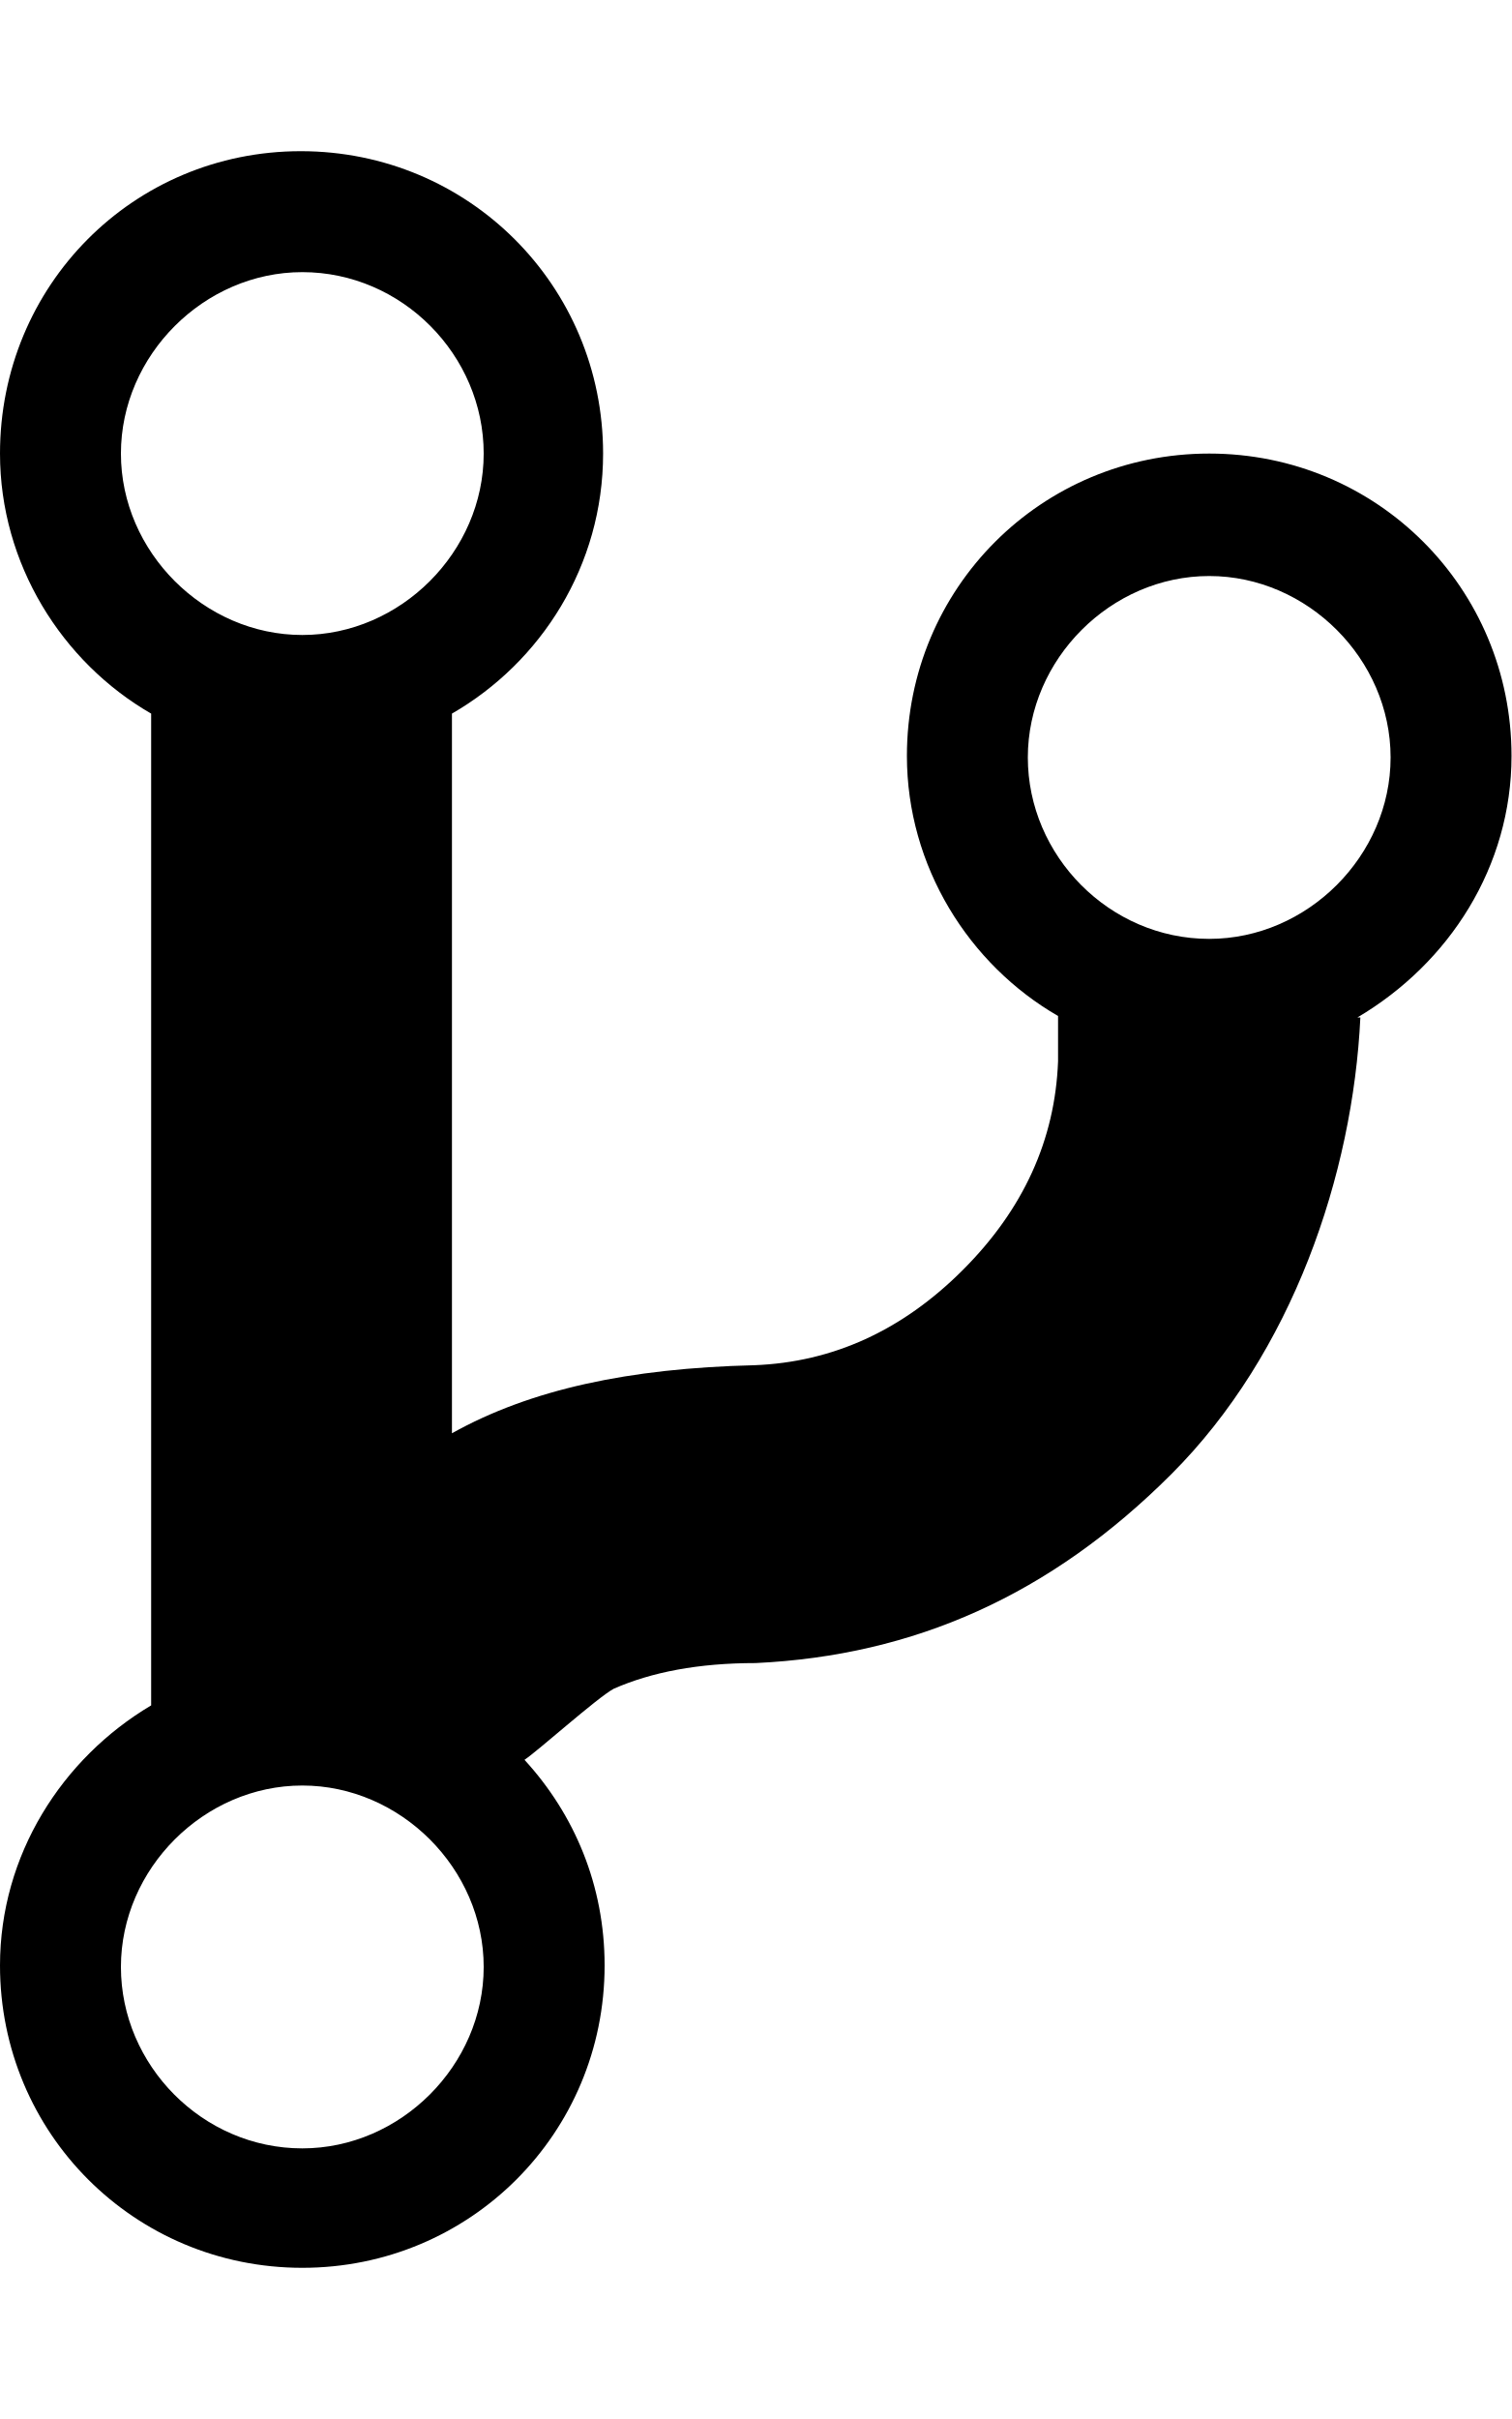
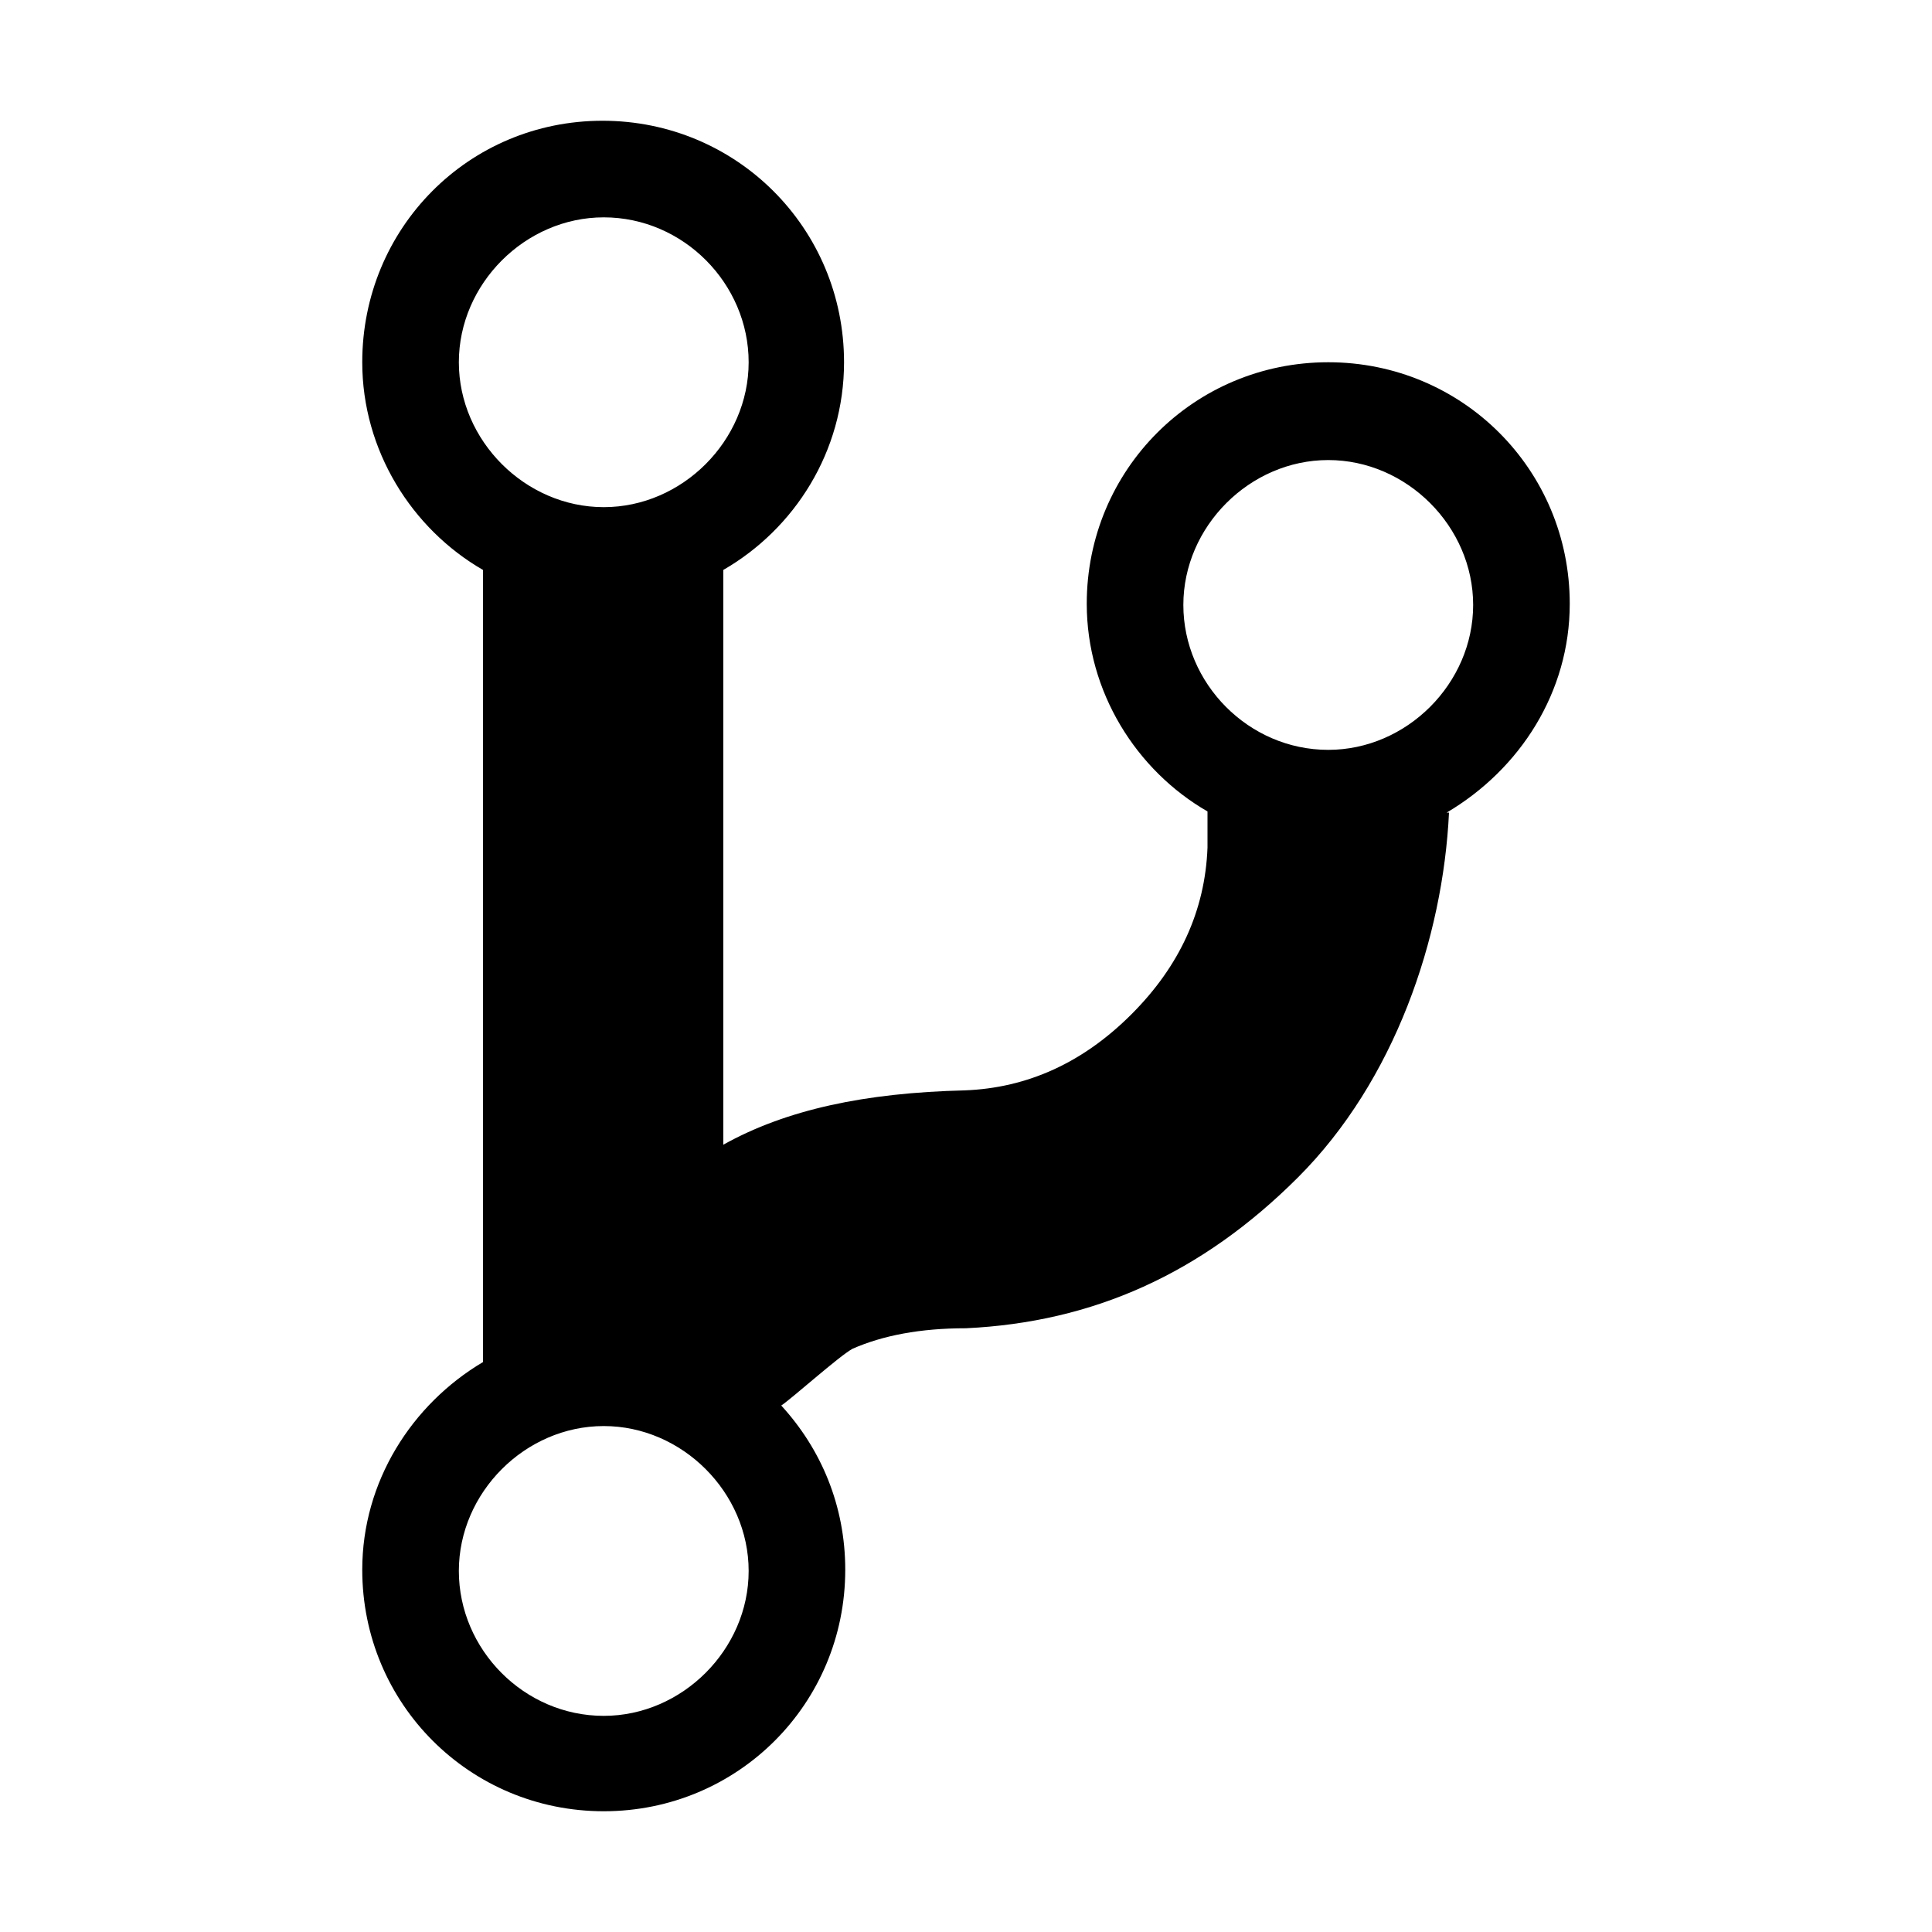
- <svg xmlns="http://www.w3.org/2000/svg" height="16" width="10">
-   <path d="M10 5c0-1.11-0.89-2-2-2s-2 0.89-2 2c0 0.73 0.41 1.38 1 1.72v0.3c-0.02 0.52-0.23 0.98-0.63 1.38s-0.86 0.61-1.38 0.63c-0.83 0.02-1.48 0.16-2 0.45V4.72c0.59-0.34 1-0.98 1-1.72 0-1.11-0.89-2-2-2S0 1.89 0 3c0 0.73 0.41 1.38 1 1.72v6.56C0.41 11.63 0 12.27 0 13c0 1.11 0.89 2 2 2s2-0.89 2-2c0-0.53-0.2-1-0.53-1.36 0.09-0.06 0.48-0.41 0.59-0.47 0.25-0.11 0.56-0.17 0.94-0.17 1.05-0.05 1.95-0.45 2.75-1.25s1.2-1.98 1.25-3.02h-0.02c0.61-0.36 1.02-1 1.02-1.73zM2 1.8c0.66 0 1.2 0.55 1.2 1.2s-0.55 1.2-1.2 1.2-1.2-0.55-1.2-1.2 0.55-1.2 1.2-1.2z m0 12.41c-0.66 0-1.2-0.55-1.2-1.2s0.55-1.2 1.2-1.2 1.2 0.55 1.2 1.2-0.55 1.2-1.2 1.2z m6-8c-0.66 0-1.2-0.55-1.2-1.2s0.55-1.2 1.2-1.2 1.2 0.55 1.2 1.2-0.55 1.2-1.2 1.2z" />
+ <svg xmlns="http://www.w3.org/2000/svg" height="16" width="16" id="svg2" version="1.1">
+   <defs id="defs8" />
+   <path d="M 13,5 C 13,3.89 12.11,3 11,3 9.89,3 9,3.89 9,5 9,5.73 9.41,6.38 10,6.72 l 0,0.3 C 9.98,7.54 9.77,8 9.37,8.4 8.97,8.8 8.51,9.01 7.99,9.03 7.16,9.05 6.51,9.19 5.99,9.48 l 0,-4.76 C 6.58,4.38 6.99,3.74 6.99,3 6.99,1.89 6.1,1 4.99,1 3.88,1 3,1.89 3,3 3,3.73 3.41,4.38 4,4.72 l 0,6.56 C 3.41,11.63 3,12.27 3,13 3,14.11 3.89,15 5,15 6.11,15 7,14.11 7,13 7,12.47 6.8,12 6.47,11.64 6.56,11.58 6.95,11.23 7.06,11.17 7.31,11.06 7.62,11 8,11 9.05,10.95 9.95,10.55 10.75,9.75 11.55,8.95 11.95,7.77 12,6.73 l -0.02,0 C 12.59,6.37 13,5.73 13,5 Z M 5,1.8 C 5.66,1.8 6.2,2.35 6.2,3 6.2,3.65 5.65,4.2 5,4.2 4.35,4.2 3.8,3.65 3.8,3 3.8,2.35 4.35,1.8 5,1.8 Z m 0,12.41 c -0.66,0 -1.2,-0.55 -1.2,-1.2 0,-0.65 0.55,-1.2 1.2,-1.2 0.65,0 1.2,0.55 1.2,1.2 0,0.65 -0.55,1.2 -1.2,1.2 z m 6,-8 c -0.66,0 -1.2,-0.55 -1.2,-1.2 0,-0.65 0.55,-1.2 1.2,-1.2 0.65,0 1.2,0.55 1.2,1.2 0,0.65 -0.55,1.2 -1.2,1.2 z" id="path4" />
</svg>
